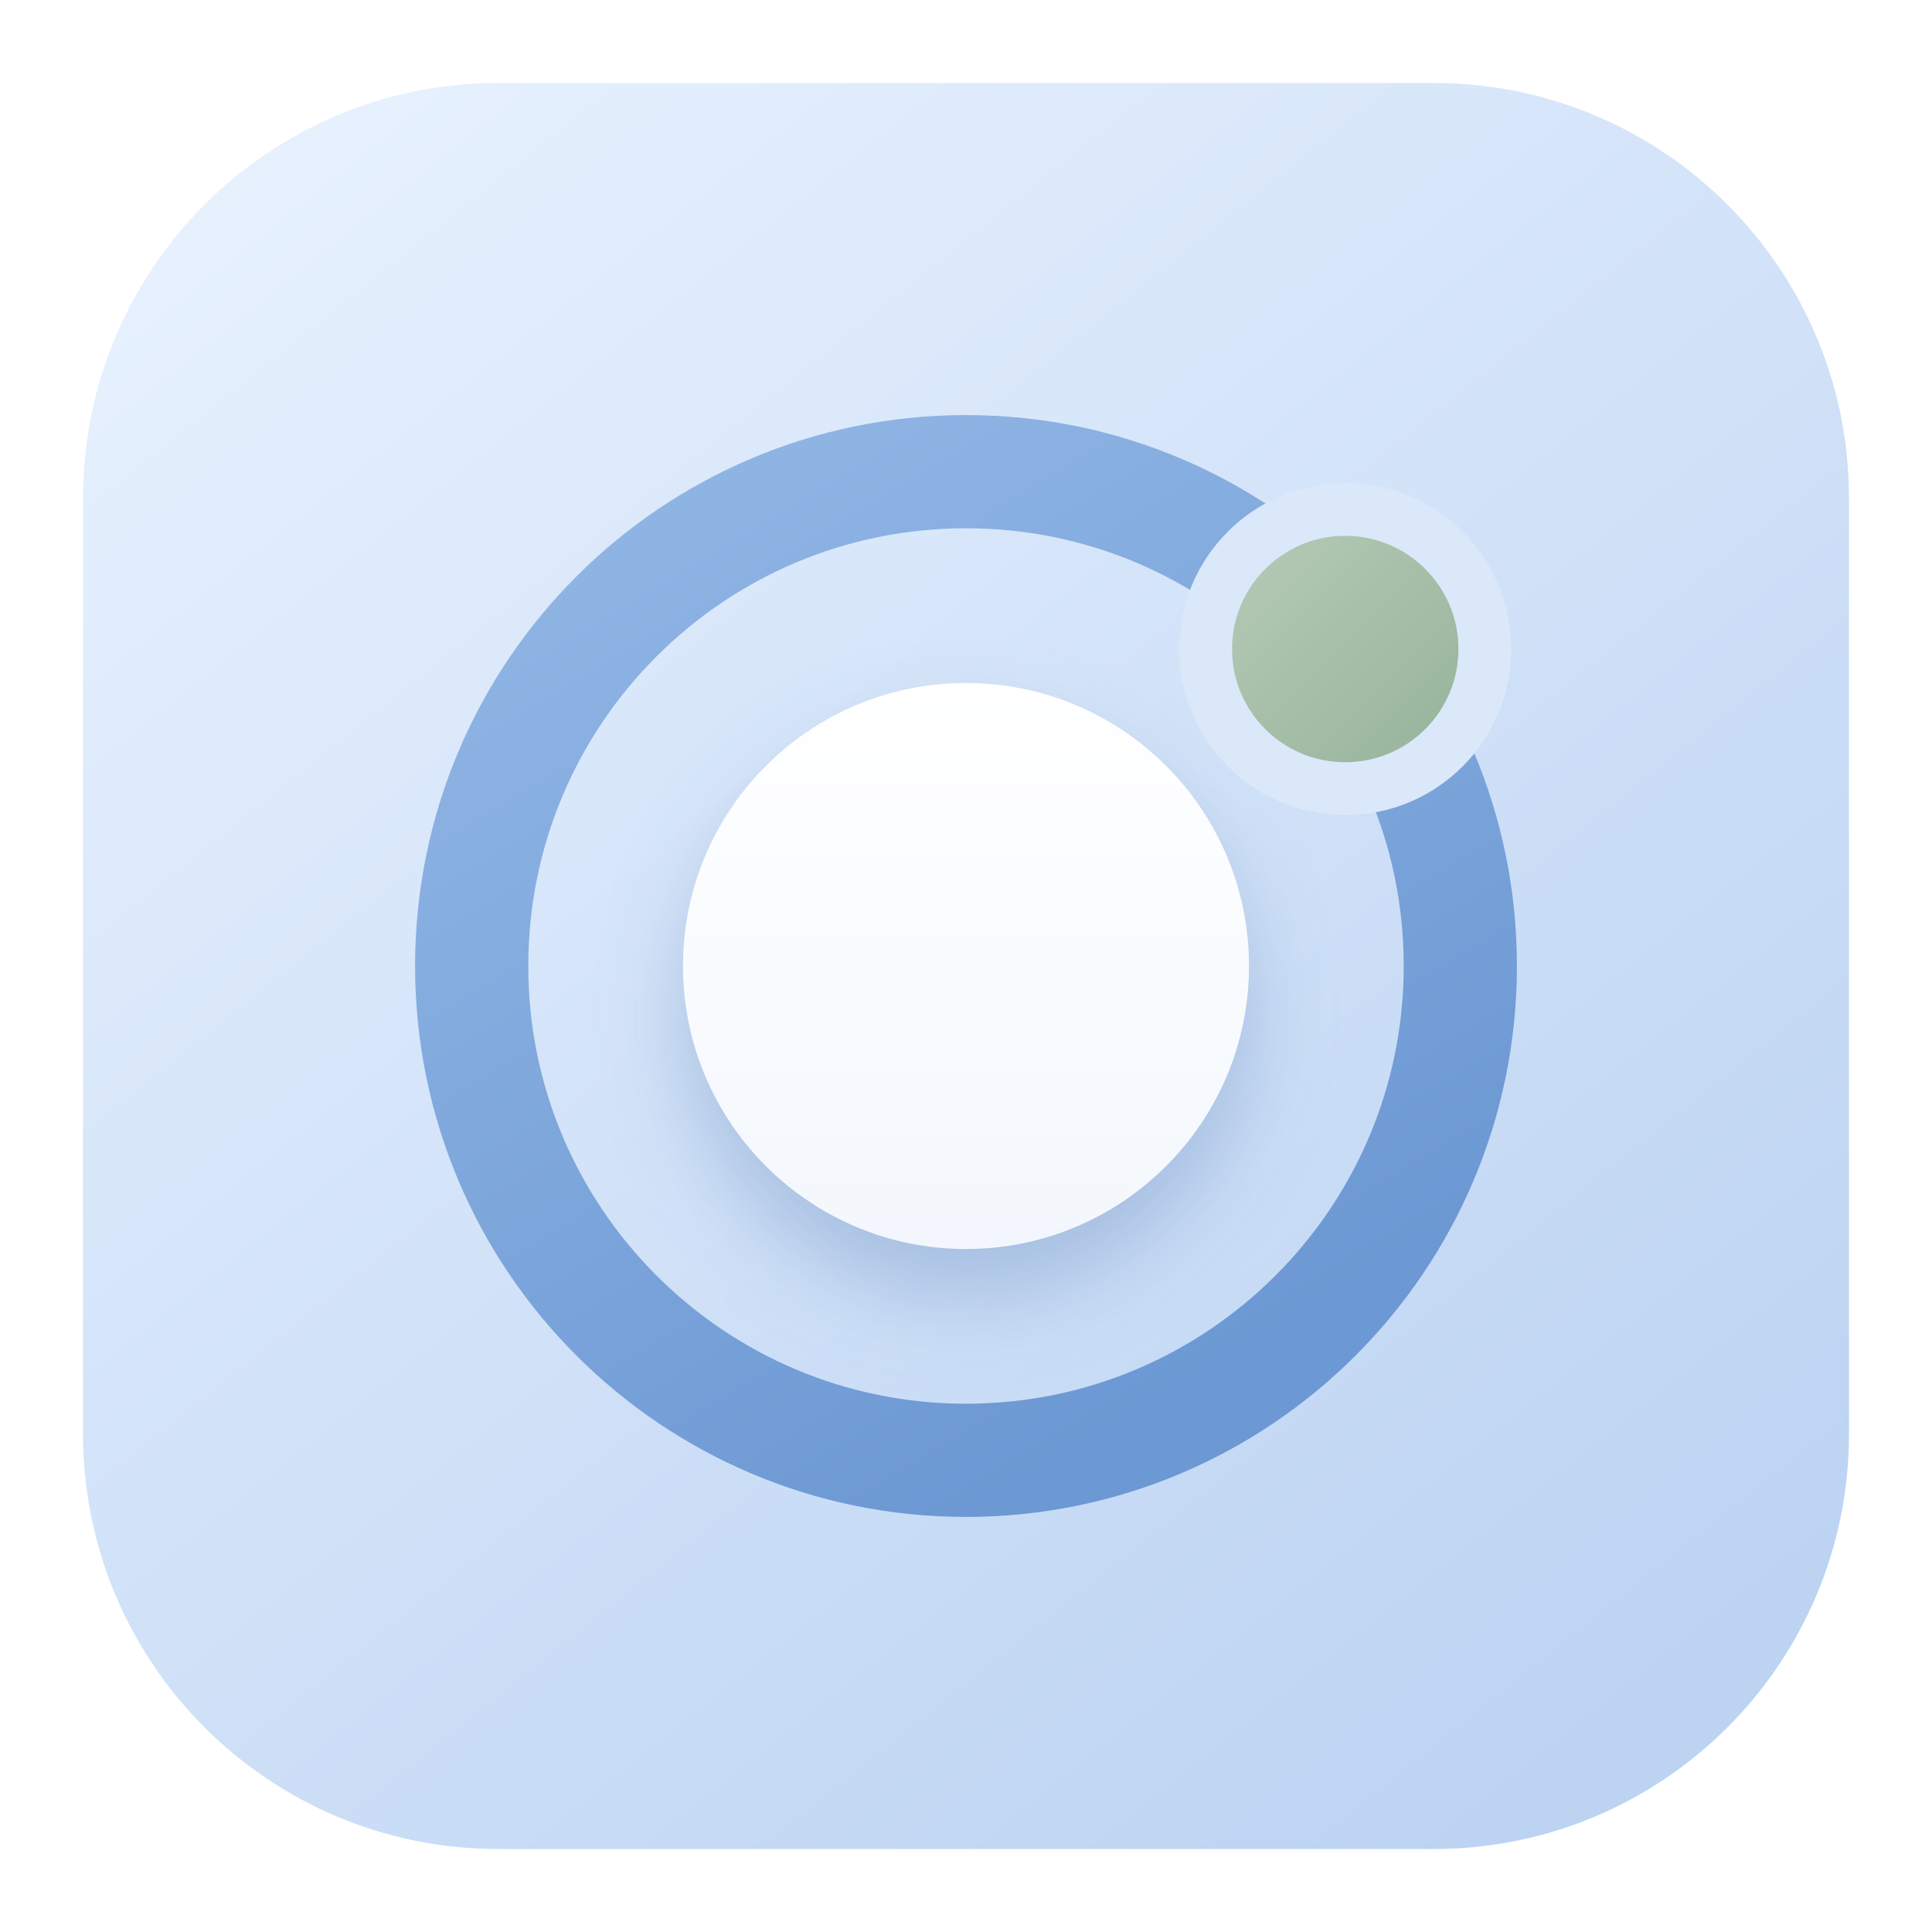
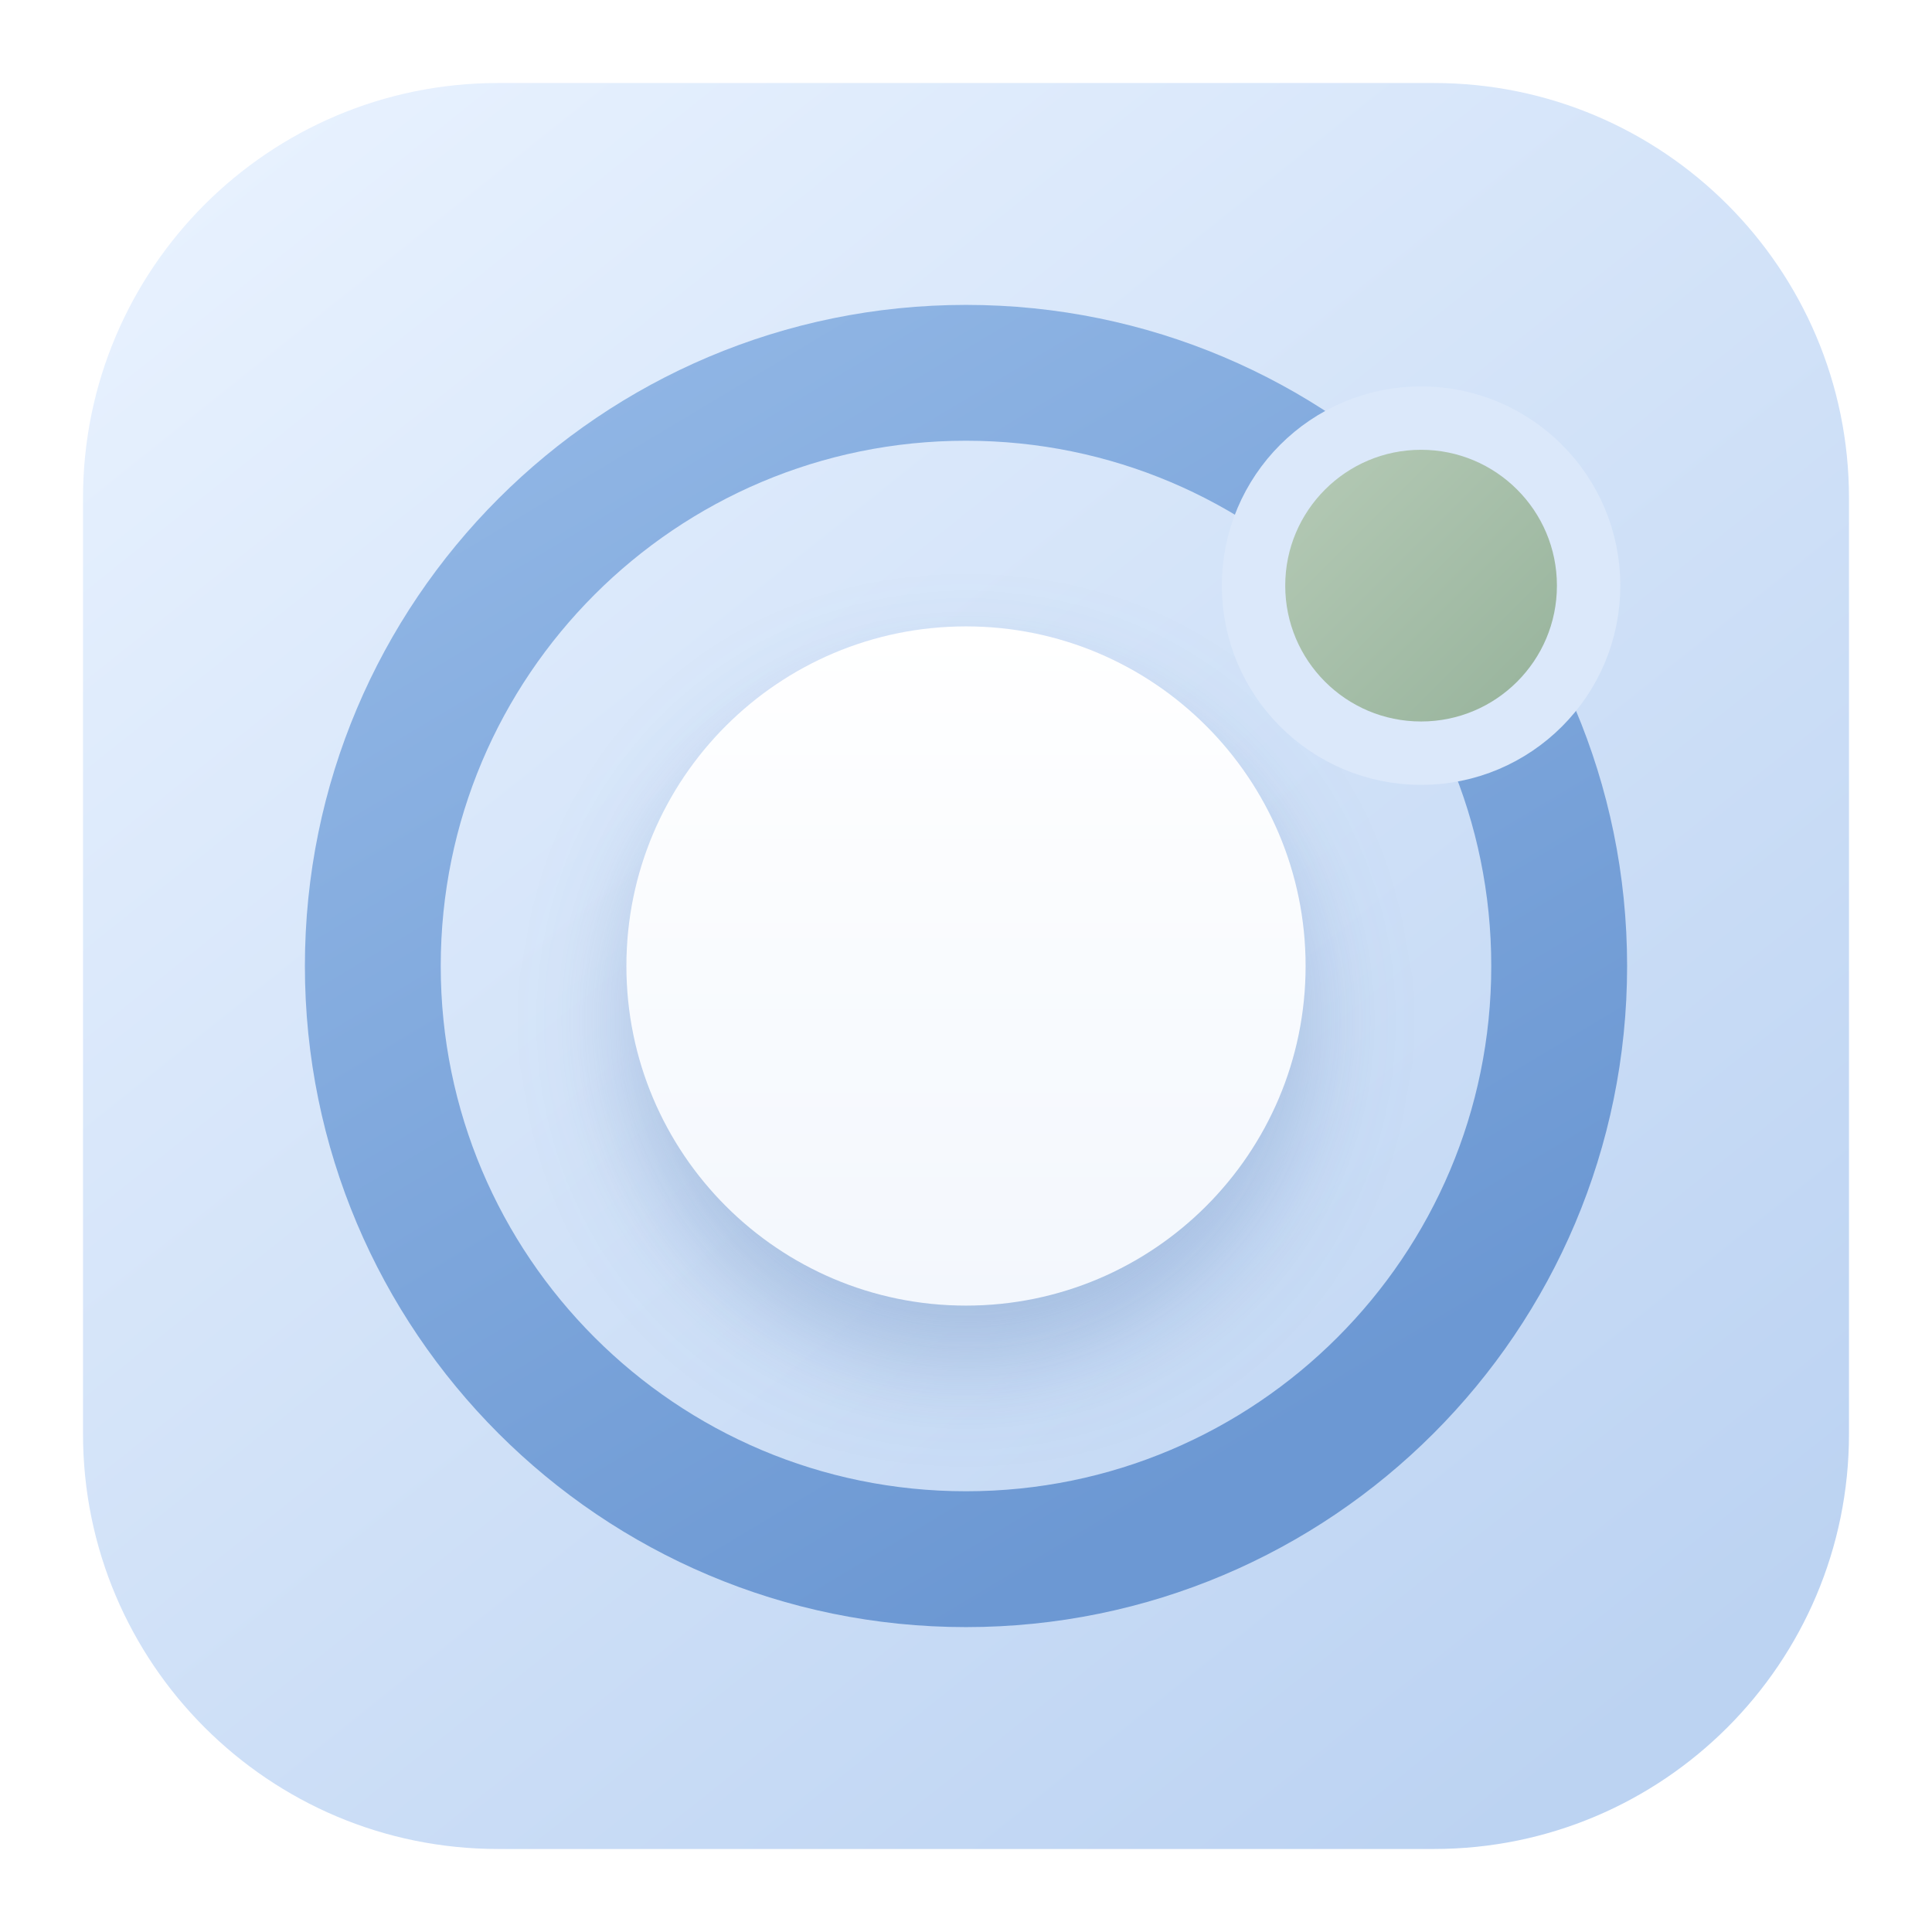
<svg xmlns="http://www.w3.org/2000/svg" viewBox="0 0 1024 1024" width="1024" height="1024">
  <defs>
    <linearGradient id="bg" x1="0" y1="0" x2="0.8" y2="1">
      <stop offset="0" stop-color="#eaf3ff" />
      <stop offset="1" stop-color="#bcd3f2" />
    </linearGradient>
    <linearGradient id="blue" x1="0" y1="0" x2="0.6" y2="1">
      <stop offset="0" stop-color="#93b8e6" />
      <stop offset="1" stop-color="#6c98d3" />
    </linearGradient>
    <linearGradient id="white" x1="0" y1="0" x2="0" y2="1">
      <stop offset="0" stop-color="#ffffff" />
      <stop offset="1" stop-color="#f3f7fd" />
    </linearGradient>
    <linearGradient id="sage" x1="0" y1="0" x2="1" y2="1">
      <stop offset="0" stop-color="#b9cdb9" />
      <stop offset="1" stop-color="#93b098" />
    </linearGradient>
    <filter id="shadow" x="-30%" y="-30%" width="160%" height="160%">
      <feGaussianBlur stdDeviation="22" />
    </filter>
  </defs>
  <rect x="44" y="44" width="936" height="936" rx="220" fill="url(#bg)" />
-   <circle cx="512" cy="512" r="262" fill="none" stroke="url(#blue)" stroke-width="60" />
-   <circle cx="512" cy="512" r="150" fill="#3f6aa8" opacity="0.28" filter="url(#shadow)" transform="translate(0 24)" />
-   <circle cx="512" cy="512" r="150" fill="url(#white)" />
-   <circle cx="713" cy="344" r="74" fill="url(#sage)" stroke="#dbe8fa" stroke-width="28" />
+   <g transform="translate(512 512) scale(1.2) translate(-512 -512)">
+     <circle cx="512" cy="512" r="262" fill="none" stroke="url(#blue)" stroke-width="60" />
+     <circle cx="512" cy="512" r="150" fill="#3f6aa8" opacity="0.28" filter="url(#shadow)" transform="translate(0 24)" />
+     <circle cx="512" cy="512" r="150" fill="url(#white)" />
+     <circle cx="713" cy="344" r="74" fill="url(#sage)" stroke="#dbe8fa" stroke-width="28" />
+   </g>
</svg>
